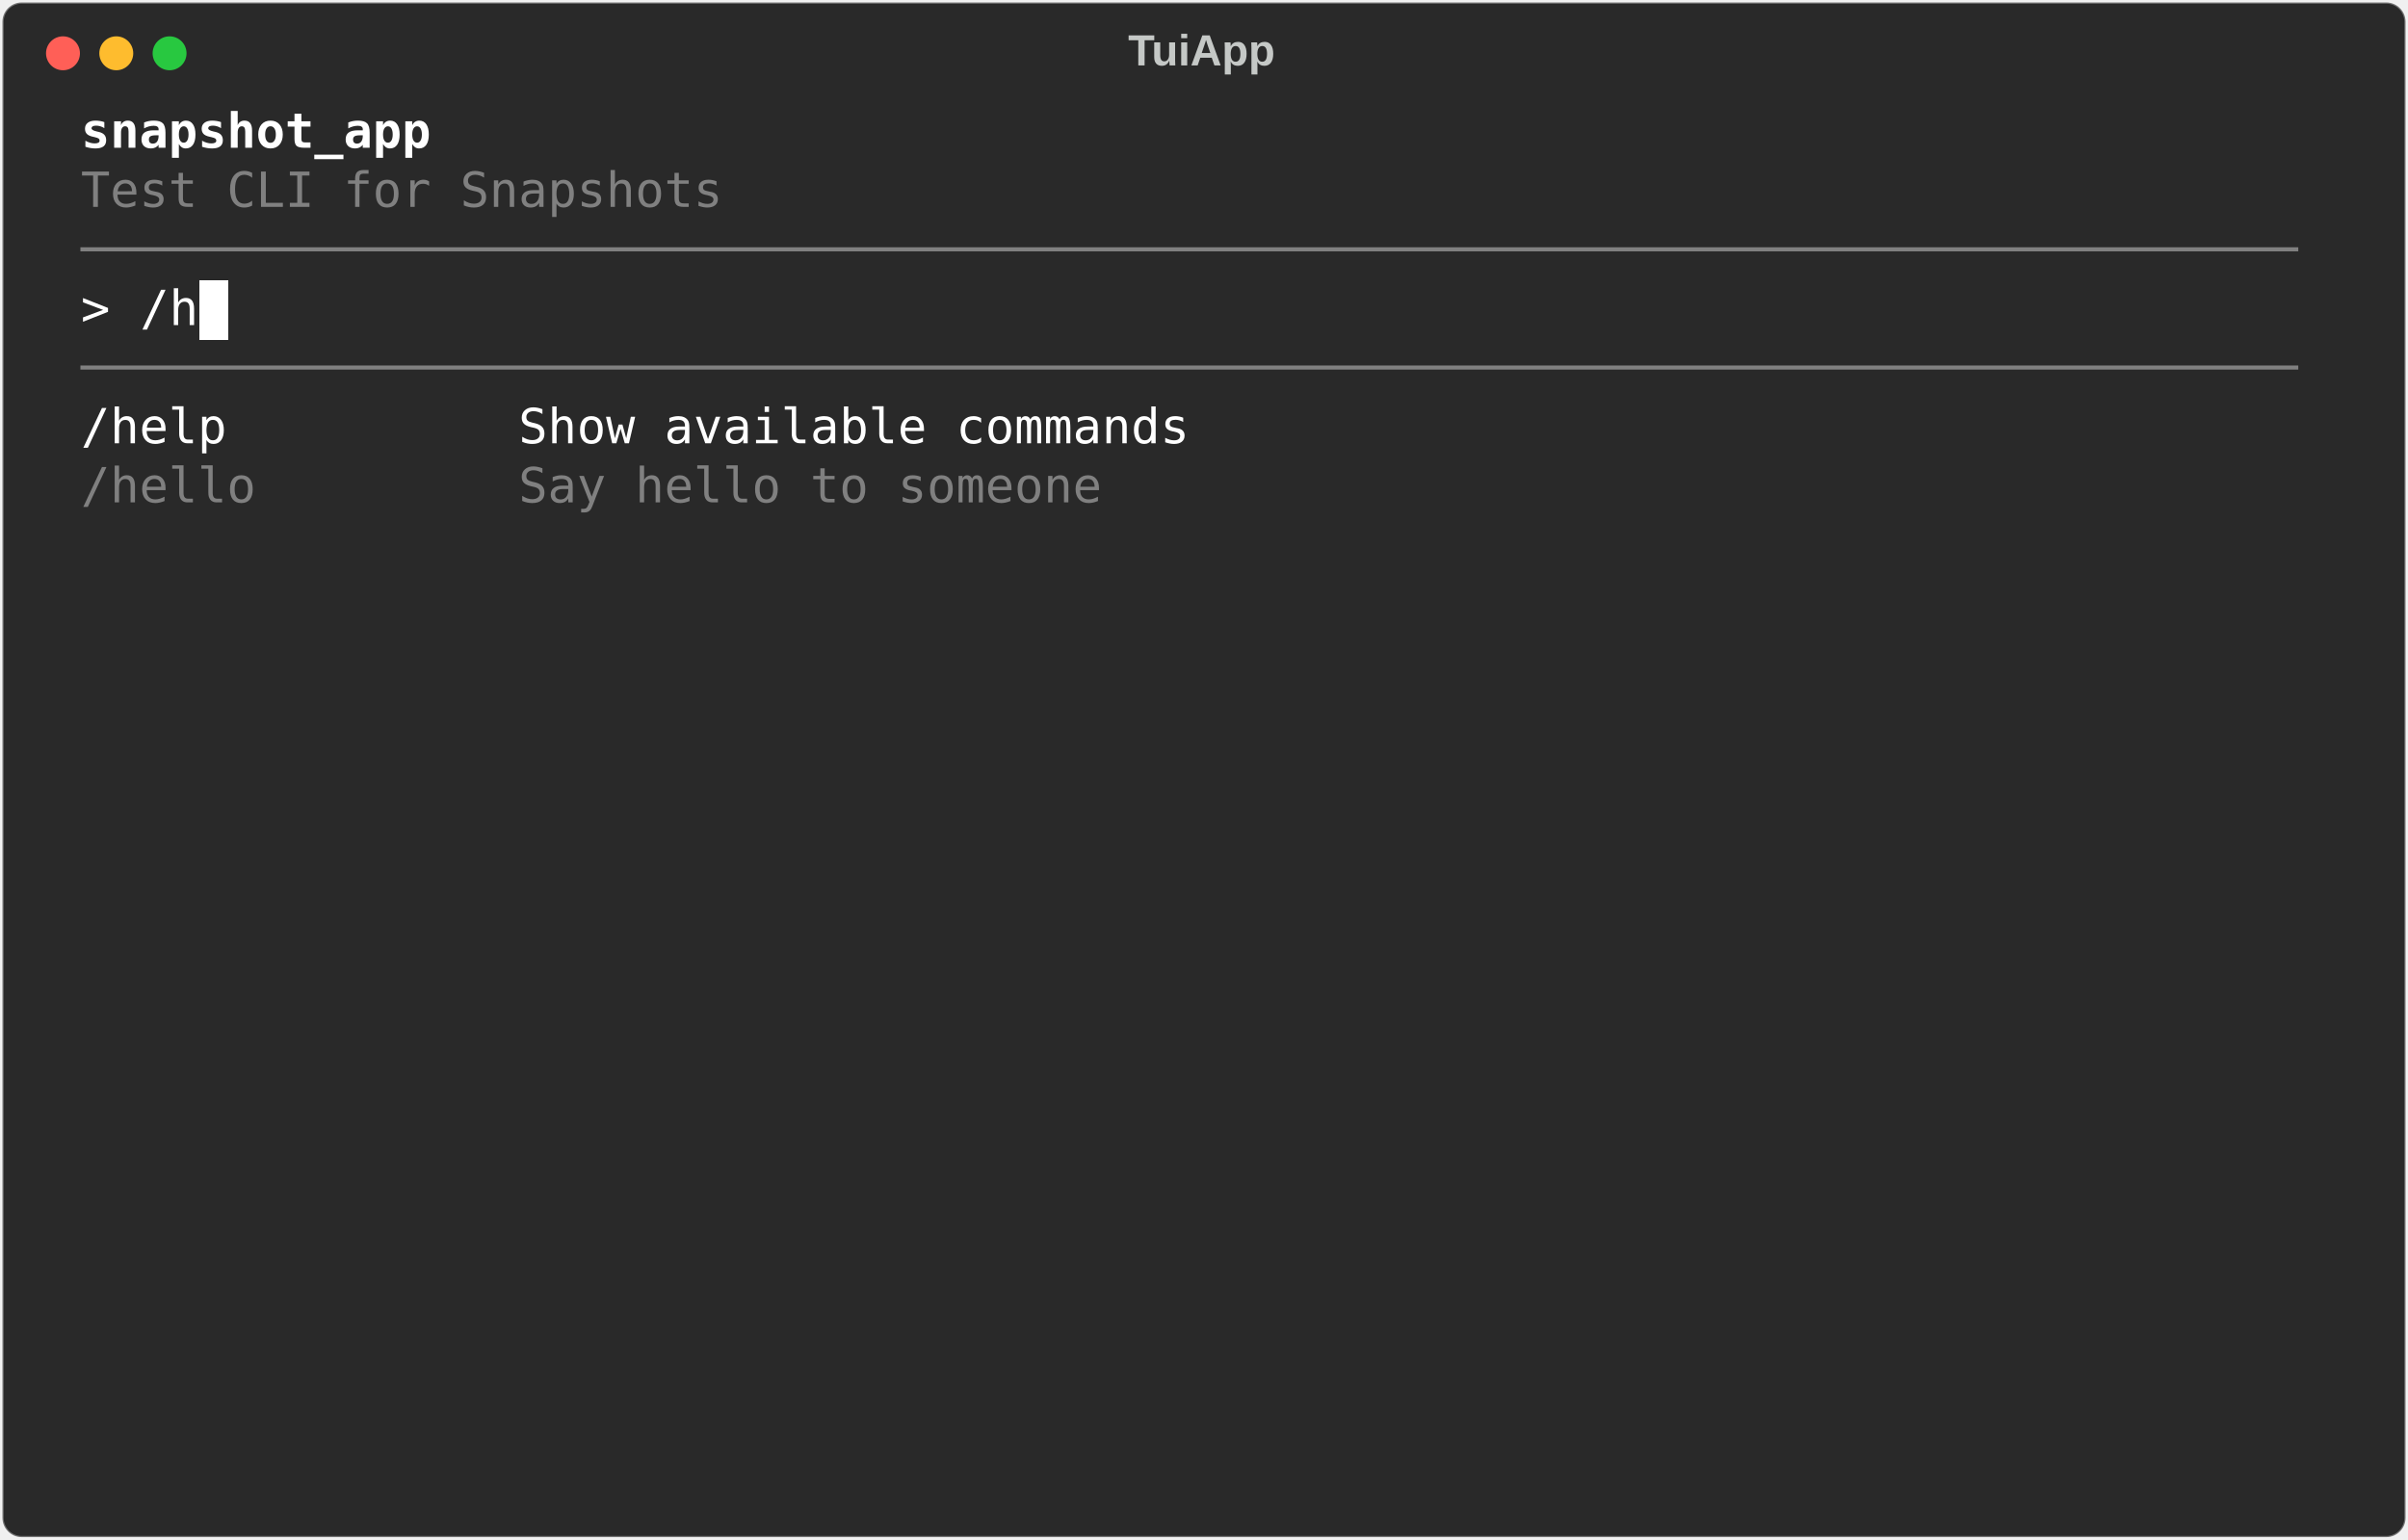
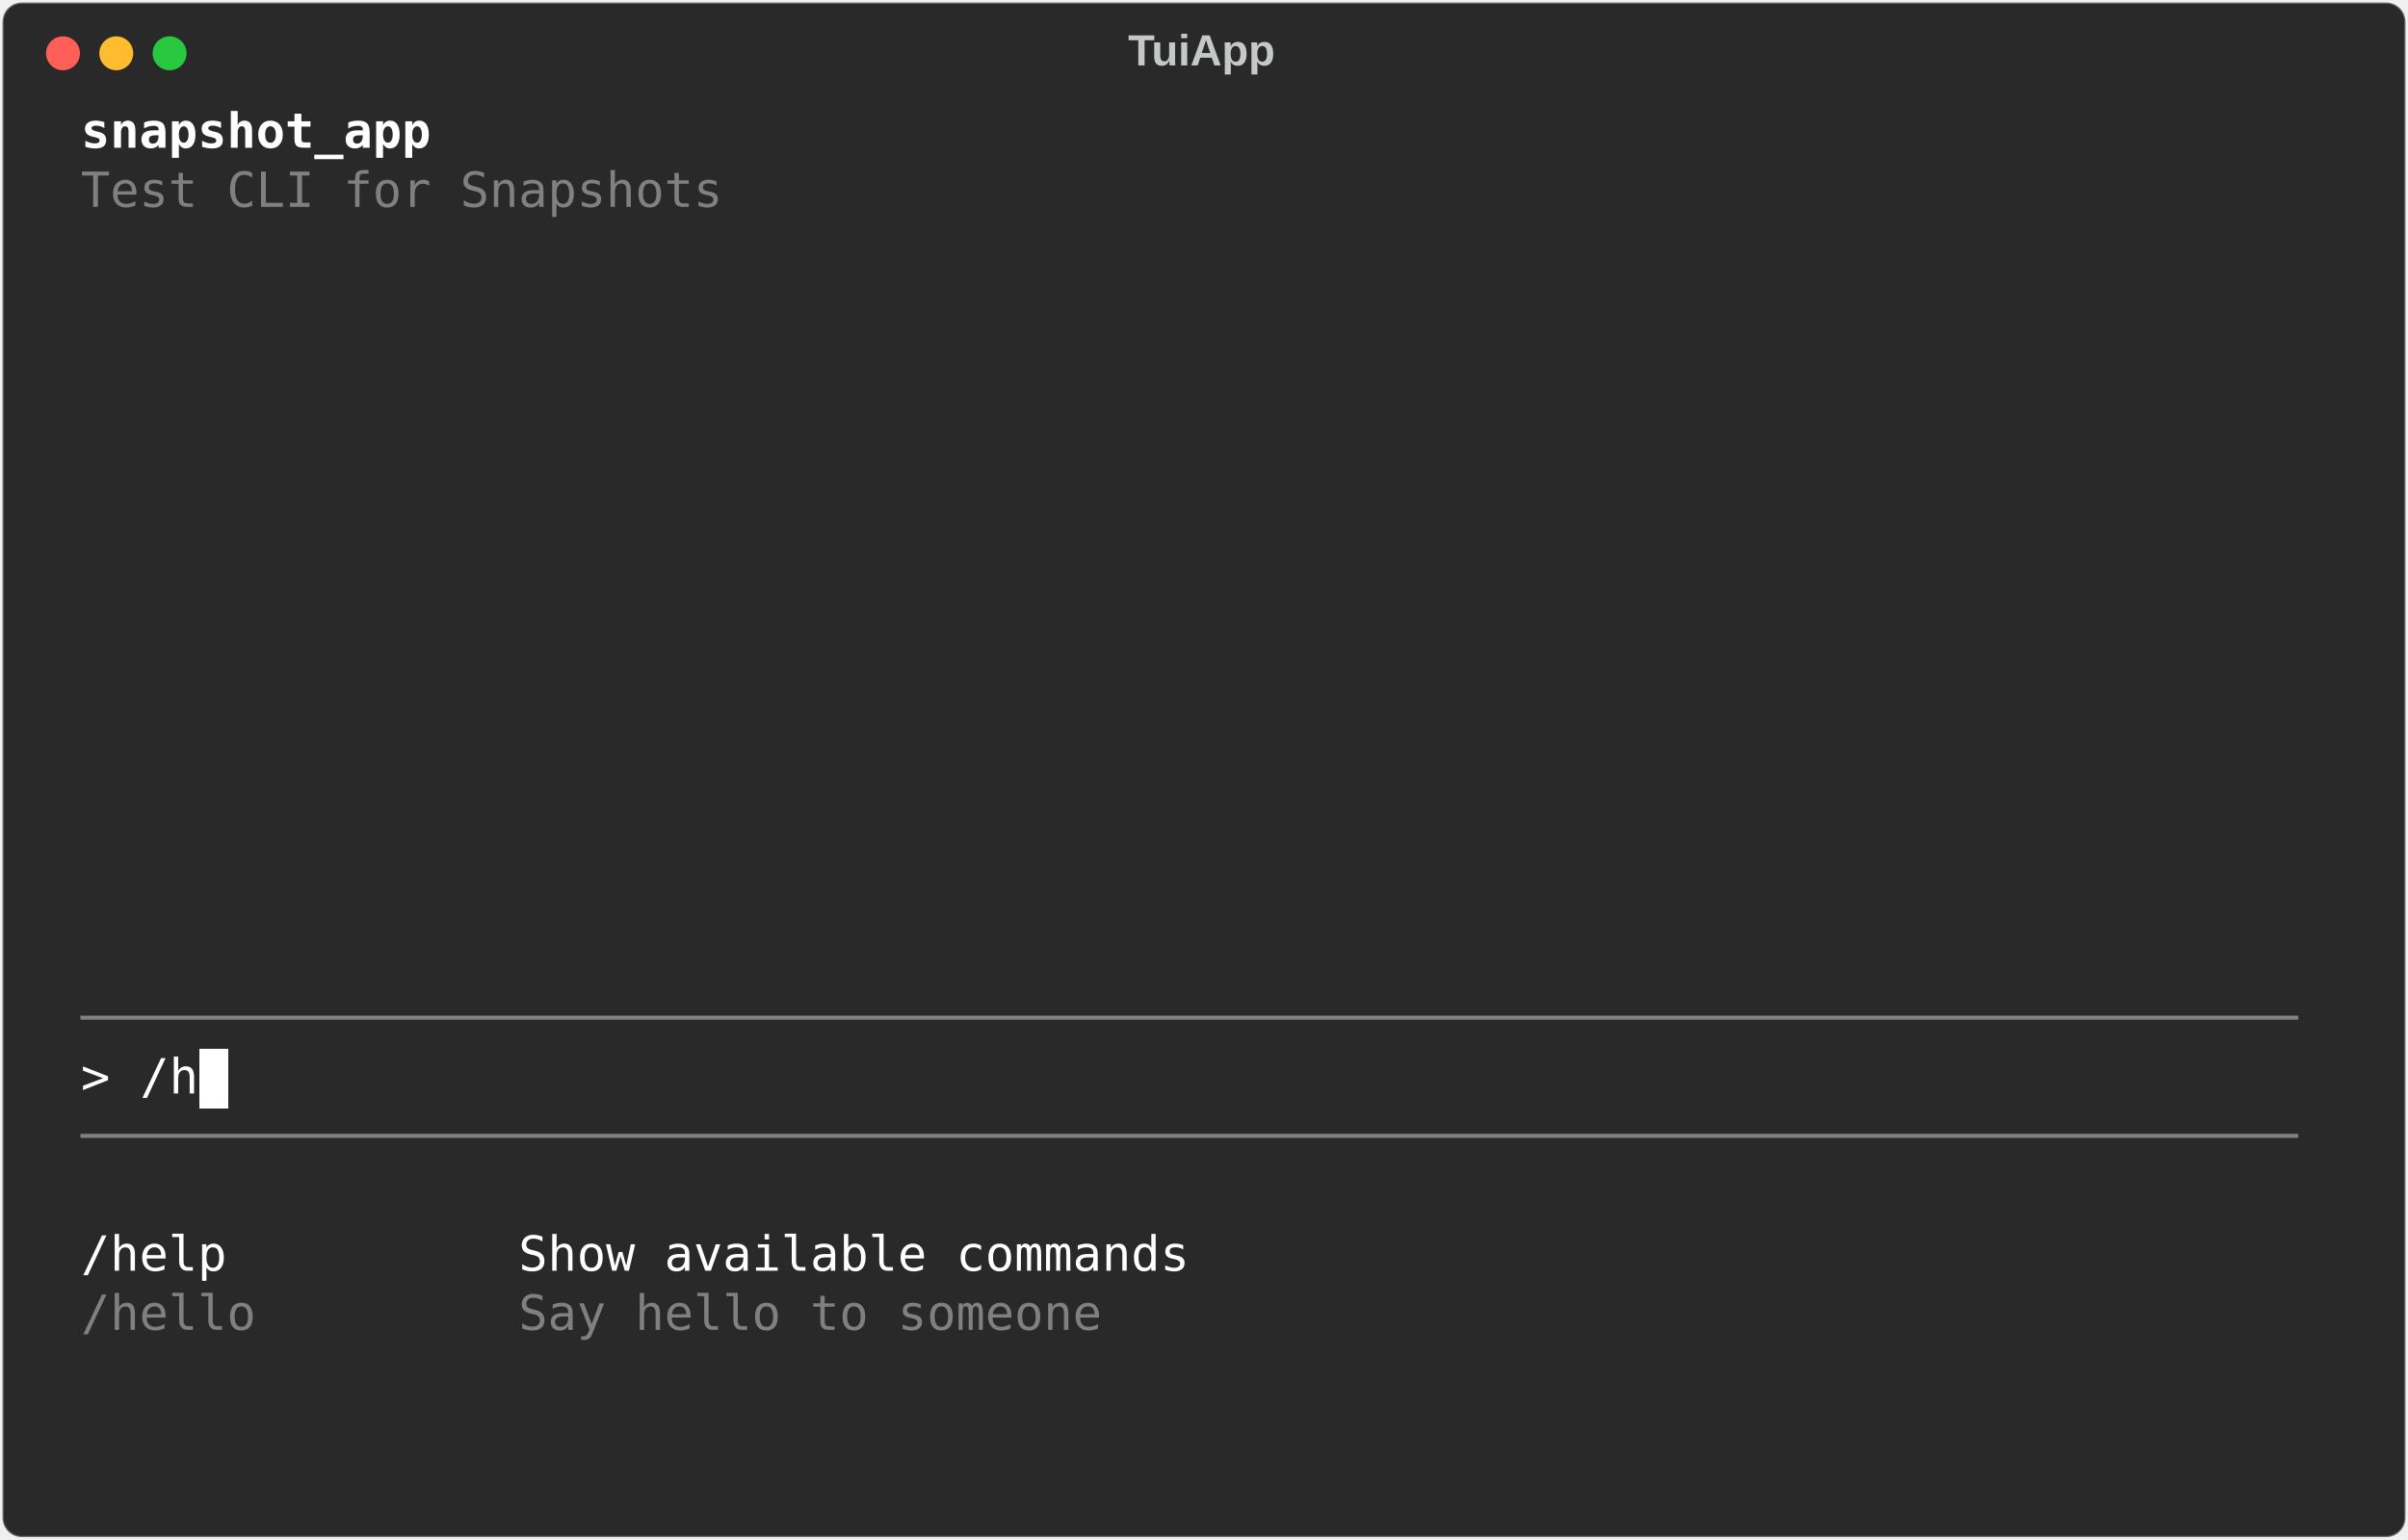
<svg xmlns="http://www.w3.org/2000/svg" class="rich-terminal" viewBox="0 0 994 635.6">
  <style>

    @font-face {
        font-family: "Fira Code";
        src: local("FiraCode-Regular"),
                url("https://cdnjs.cloudflare.com/ajax/libs/firacode/6.2.0/woff2/FiraCode-Regular.woff2") format("woff2"),
                url("https://cdnjs.cloudflare.com/ajax/libs/firacode/6.2.0/woff/FiraCode-Regular.woff") format("woff");
        font-style: normal;
        font-weight: 400;
    }
    @font-face {
        font-family: "Fira Code";
        src: local("FiraCode-Bold"),
                url("https://cdnjs.cloudflare.com/ajax/libs/firacode/6.2.0/woff2/FiraCode-Bold.woff2") format("woff2"),
                url("https://cdnjs.cloudflare.com/ajax/libs/firacode/6.2.0/woff/FiraCode-Bold.woff") format("woff");
        font-style: bold;
        font-weight: 700;
    }

    .terminal-matrix {
        font-family: Fira Code, monospace;
        font-size: 20px;
        line-height: 24.4px;
        font-variant-east-asian: full-width;
    }

    .terminal-title {
        font-size: 18px;
        font-weight: bold;
        font-family: arial;
    }

    .terminal-r1 { fill: #c5c8c6 }
.terminal-r2 { fill: #ffffff;font-weight: bold }
.terminal-r3 { fill: #808080 }
.terminal-r4 { fill: #ffffff }
.terminal-r5 { fill: #000000 }
    </style>
  <defs>
    <clipPath id="terminal-clip-terminal">
      <rect x="0" y="0" width="975.0" height="584.6" />
    </clipPath>
    <clipPath id="terminal-line-0">
      <rect x="0" y="1.5" width="976" height="24.65" />
    </clipPath>
    <clipPath id="terminal-line-1">
      <rect x="0" y="25.9" width="976" height="24.65" />
    </clipPath>
    <clipPath id="terminal-line-2">
      <rect x="0" y="50.3" width="976" height="24.65" />
    </clipPath>
    <clipPath id="terminal-line-3">
      <rect x="0" y="74.7" width="976" height="24.65" />
    </clipPath>
    <clipPath id="terminal-line-4">
      <rect x="0" y="99.1" width="976" height="24.65" />
    </clipPath>
    <clipPath id="terminal-line-5">
      <rect x="0" y="123.5" width="976" height="24.65" />
    </clipPath>
    <clipPath id="terminal-line-6">
      <rect x="0" y="147.9" width="976" height="24.65" />
    </clipPath>
    <clipPath id="terminal-line-7">
      <rect x="0" y="172.3" width="976" height="24.65" />
    </clipPath>
    <clipPath id="terminal-line-8">
      <rect x="0" y="196.7" width="976" height="24.65" />
    </clipPath>
    <clipPath id="terminal-line-9">
      <rect x="0" y="221.1" width="976" height="24.65" />
    </clipPath>
    <clipPath id="terminal-line-10">
      <rect x="0" y="245.5" width="976" height="24.65" />
    </clipPath>
    <clipPath id="terminal-line-11">
      <rect x="0" y="269.9" width="976" height="24.65" />
    </clipPath>
    <clipPath id="terminal-line-12">
      <rect x="0" y="294.3" width="976" height="24.65" />
    </clipPath>
    <clipPath id="terminal-line-13">
      <rect x="0" y="318.7" width="976" height="24.65" />
    </clipPath>
    <clipPath id="terminal-line-14">
      <rect x="0" y="343.1" width="976" height="24.65" />
    </clipPath>
    <clipPath id="terminal-line-15">
      <rect x="0" y="367.5" width="976" height="24.65" />
    </clipPath>
    <clipPath id="terminal-line-16">
      <rect x="0" y="391.9" width="976" height="24.65" />
    </clipPath>
    <clipPath id="terminal-line-17">
      <rect x="0" y="416.3" width="976" height="24.65" />
    </clipPath>
    <clipPath id="terminal-line-18">
      <rect x="0" y="440.7" width="976" height="24.65" />
    </clipPath>
    <clipPath id="terminal-line-19">
      <rect x="0" y="465.1" width="976" height="24.65" />
    </clipPath>
    <clipPath id="terminal-line-20">
      <rect x="0" y="489.5" width="976" height="24.65" />
    </clipPath>
    <clipPath id="terminal-line-21">
      <rect x="0" y="513.9" width="976" height="24.65" />
    </clipPath>
    <clipPath id="terminal-line-22">
      <rect x="0" y="538.3" width="976" height="24.65" />
    </clipPath>
  </defs>
  <rect fill="#292929" stroke="rgba(255,255,255,0.35)" stroke-width="1" x="1" y="1" width="992" height="633.6" rx="8" />
  <text class="terminal-title" fill="#c5c8c6" text-anchor="middle" x="496" y="27">TuiApp</text>
  <g transform="translate(26,22)">
    <circle cx="0" cy="0" r="7" fill="#ff5f57" />
    <circle cx="22" cy="0" r="7" fill="#febc2e" />
    <circle cx="44" cy="0" r="7" fill="#28c840" />
  </g>
  <g transform="translate(9, 41)" clip-path="url(#terminal-clip-terminal)">
-     <rect fill="#ffffff" x="73.2" y="74.7" width="12.2" height="24.65" shape-rendering="crispEdges" />
+     <rect fill="#ffffff" x="73.2" y="391.9" width="12.2" height="24.65" shape-rendering="crispEdges" />
    <g class="terminal-matrix">
      <text class="terminal-r2" x="24.4" y="20" textLength="146.4" clip-path="url(#terminal-line-0)">snapshot_app</text>
      <text class="terminal-r1" x="976" y="20" textLength="12.2" clip-path="url(#terminal-line-0)">
</text>
      <text class="terminal-r3" x="24.4" y="44.4" textLength="268.4" clip-path="url(#terminal-line-1)">Test CLI for Snapshots</text>
      <text class="terminal-r1" x="976" y="44.4" textLength="12.2" clip-path="url(#terminal-line-1)">
</text>
-       <text class="terminal-r3" x="24.4" y="68.8" textLength="927.2" clip-path="url(#terminal-line-2)">────────────────────────────────────────────────────────────────────────────</text>
      <text class="terminal-r1" x="976" y="68.8" textLength="12.2" clip-path="url(#terminal-line-2)">
</text>
-       <text class="terminal-r4" x="24.4" y="93.2" textLength="24.4" clip-path="url(#terminal-line-3)">&gt; </text>
-       <text class="terminal-r4" x="48.8" y="93.2" textLength="24.4" clip-path="url(#terminal-line-3)">/h</text>
      <text class="terminal-r1" x="976" y="93.2" textLength="12.2" clip-path="url(#terminal-line-3)">
</text>
-       <text class="terminal-r3" x="24.4" y="117.6" textLength="927.2" clip-path="url(#terminal-line-4)">────────────────────────────────────────────────────────────────────────────</text>
      <text class="terminal-r1" x="976" y="117.6" textLength="12.2" clip-path="url(#terminal-line-4)">
</text>
-       <text class="terminal-r4" x="24.4" y="142" textLength="463.6" clip-path="url(#terminal-line-5)">/help          Show available commands</text>
      <text class="terminal-r1" x="976" y="142" textLength="12.2" clip-path="url(#terminal-line-5)">
</text>
-       <text class="terminal-r3" x="24.4" y="166.4" textLength="427" clip-path="url(#terminal-line-6)">/hello         Say hello to someone</text>
      <text class="terminal-r1" x="976" y="166.4" textLength="12.2" clip-path="url(#terminal-line-6)">
</text>
      <text class="terminal-r1" x="976" y="190.8" textLength="12.2" clip-path="url(#terminal-line-7)">
</text>
      <text class="terminal-r1" x="976" y="215.2" textLength="12.2" clip-path="url(#terminal-line-8)">
</text>
      <text class="terminal-r1" x="976" y="239.6" textLength="12.2" clip-path="url(#terminal-line-9)">
</text>
      <text class="terminal-r1" x="976" y="264" textLength="12.2" clip-path="url(#terminal-line-10)">
</text>
      <text class="terminal-r1" x="976" y="288.4" textLength="12.2" clip-path="url(#terminal-line-11)">
</text>
      <text class="terminal-r1" x="976" y="312.8" textLength="12.2" clip-path="url(#terminal-line-12)">
</text>
      <text class="terminal-r1" x="976" y="337.2" textLength="12.2" clip-path="url(#terminal-line-13)">
</text>
      <text class="terminal-r1" x="976" y="361.6" textLength="12.2" clip-path="url(#terminal-line-14)">
</text>
+       <text class="terminal-r3" x="24.4" y="386" textLength="927.2" clip-path="url(#terminal-line-15)">────────────────────────────────────────────────────────────────────────────</text>
      <text class="terminal-r1" x="976" y="386" textLength="12.2" clip-path="url(#terminal-line-15)">
</text>
+       <text class="terminal-r4" x="24.4" y="410.4" textLength="24.4" clip-path="url(#terminal-line-16)">&gt; </text>
+       <text class="terminal-r4" x="48.8" y="410.4" textLength="24.4" clip-path="url(#terminal-line-16)">/h</text>
      <text class="terminal-r1" x="976" y="410.4" textLength="12.2" clip-path="url(#terminal-line-16)">
</text>
+       <text class="terminal-r3" x="24.4" y="434.8" textLength="927.2" clip-path="url(#terminal-line-17)">────────────────────────────────────────────────────────────────────────────</text>
      <text class="terminal-r1" x="976" y="434.8" textLength="12.2" clip-path="url(#terminal-line-17)">
</text>
      <text class="terminal-r1" x="976" y="459.2" textLength="12.2" clip-path="url(#terminal-line-18)">
</text>
+       <text class="terminal-r4" x="24.4" y="483.6" textLength="463.6" clip-path="url(#terminal-line-19)">/help          Show available commands</text>
      <text class="terminal-r1" x="976" y="483.6" textLength="12.2" clip-path="url(#terminal-line-19)">
</text>
+       <text class="terminal-r3" x="24.4" y="508" textLength="427" clip-path="url(#terminal-line-20)">/hello         Say hello to someone</text>
      <text class="terminal-r1" x="976" y="508" textLength="12.2" clip-path="url(#terminal-line-20)">
</text>
      <text class="terminal-r1" x="976" y="532.4" textLength="12.2" clip-path="url(#terminal-line-21)">
</text>
      <text class="terminal-r1" x="976" y="556.8" textLength="12.2" clip-path="url(#terminal-line-22)">
</text>
    </g>
  </g>
</svg>
